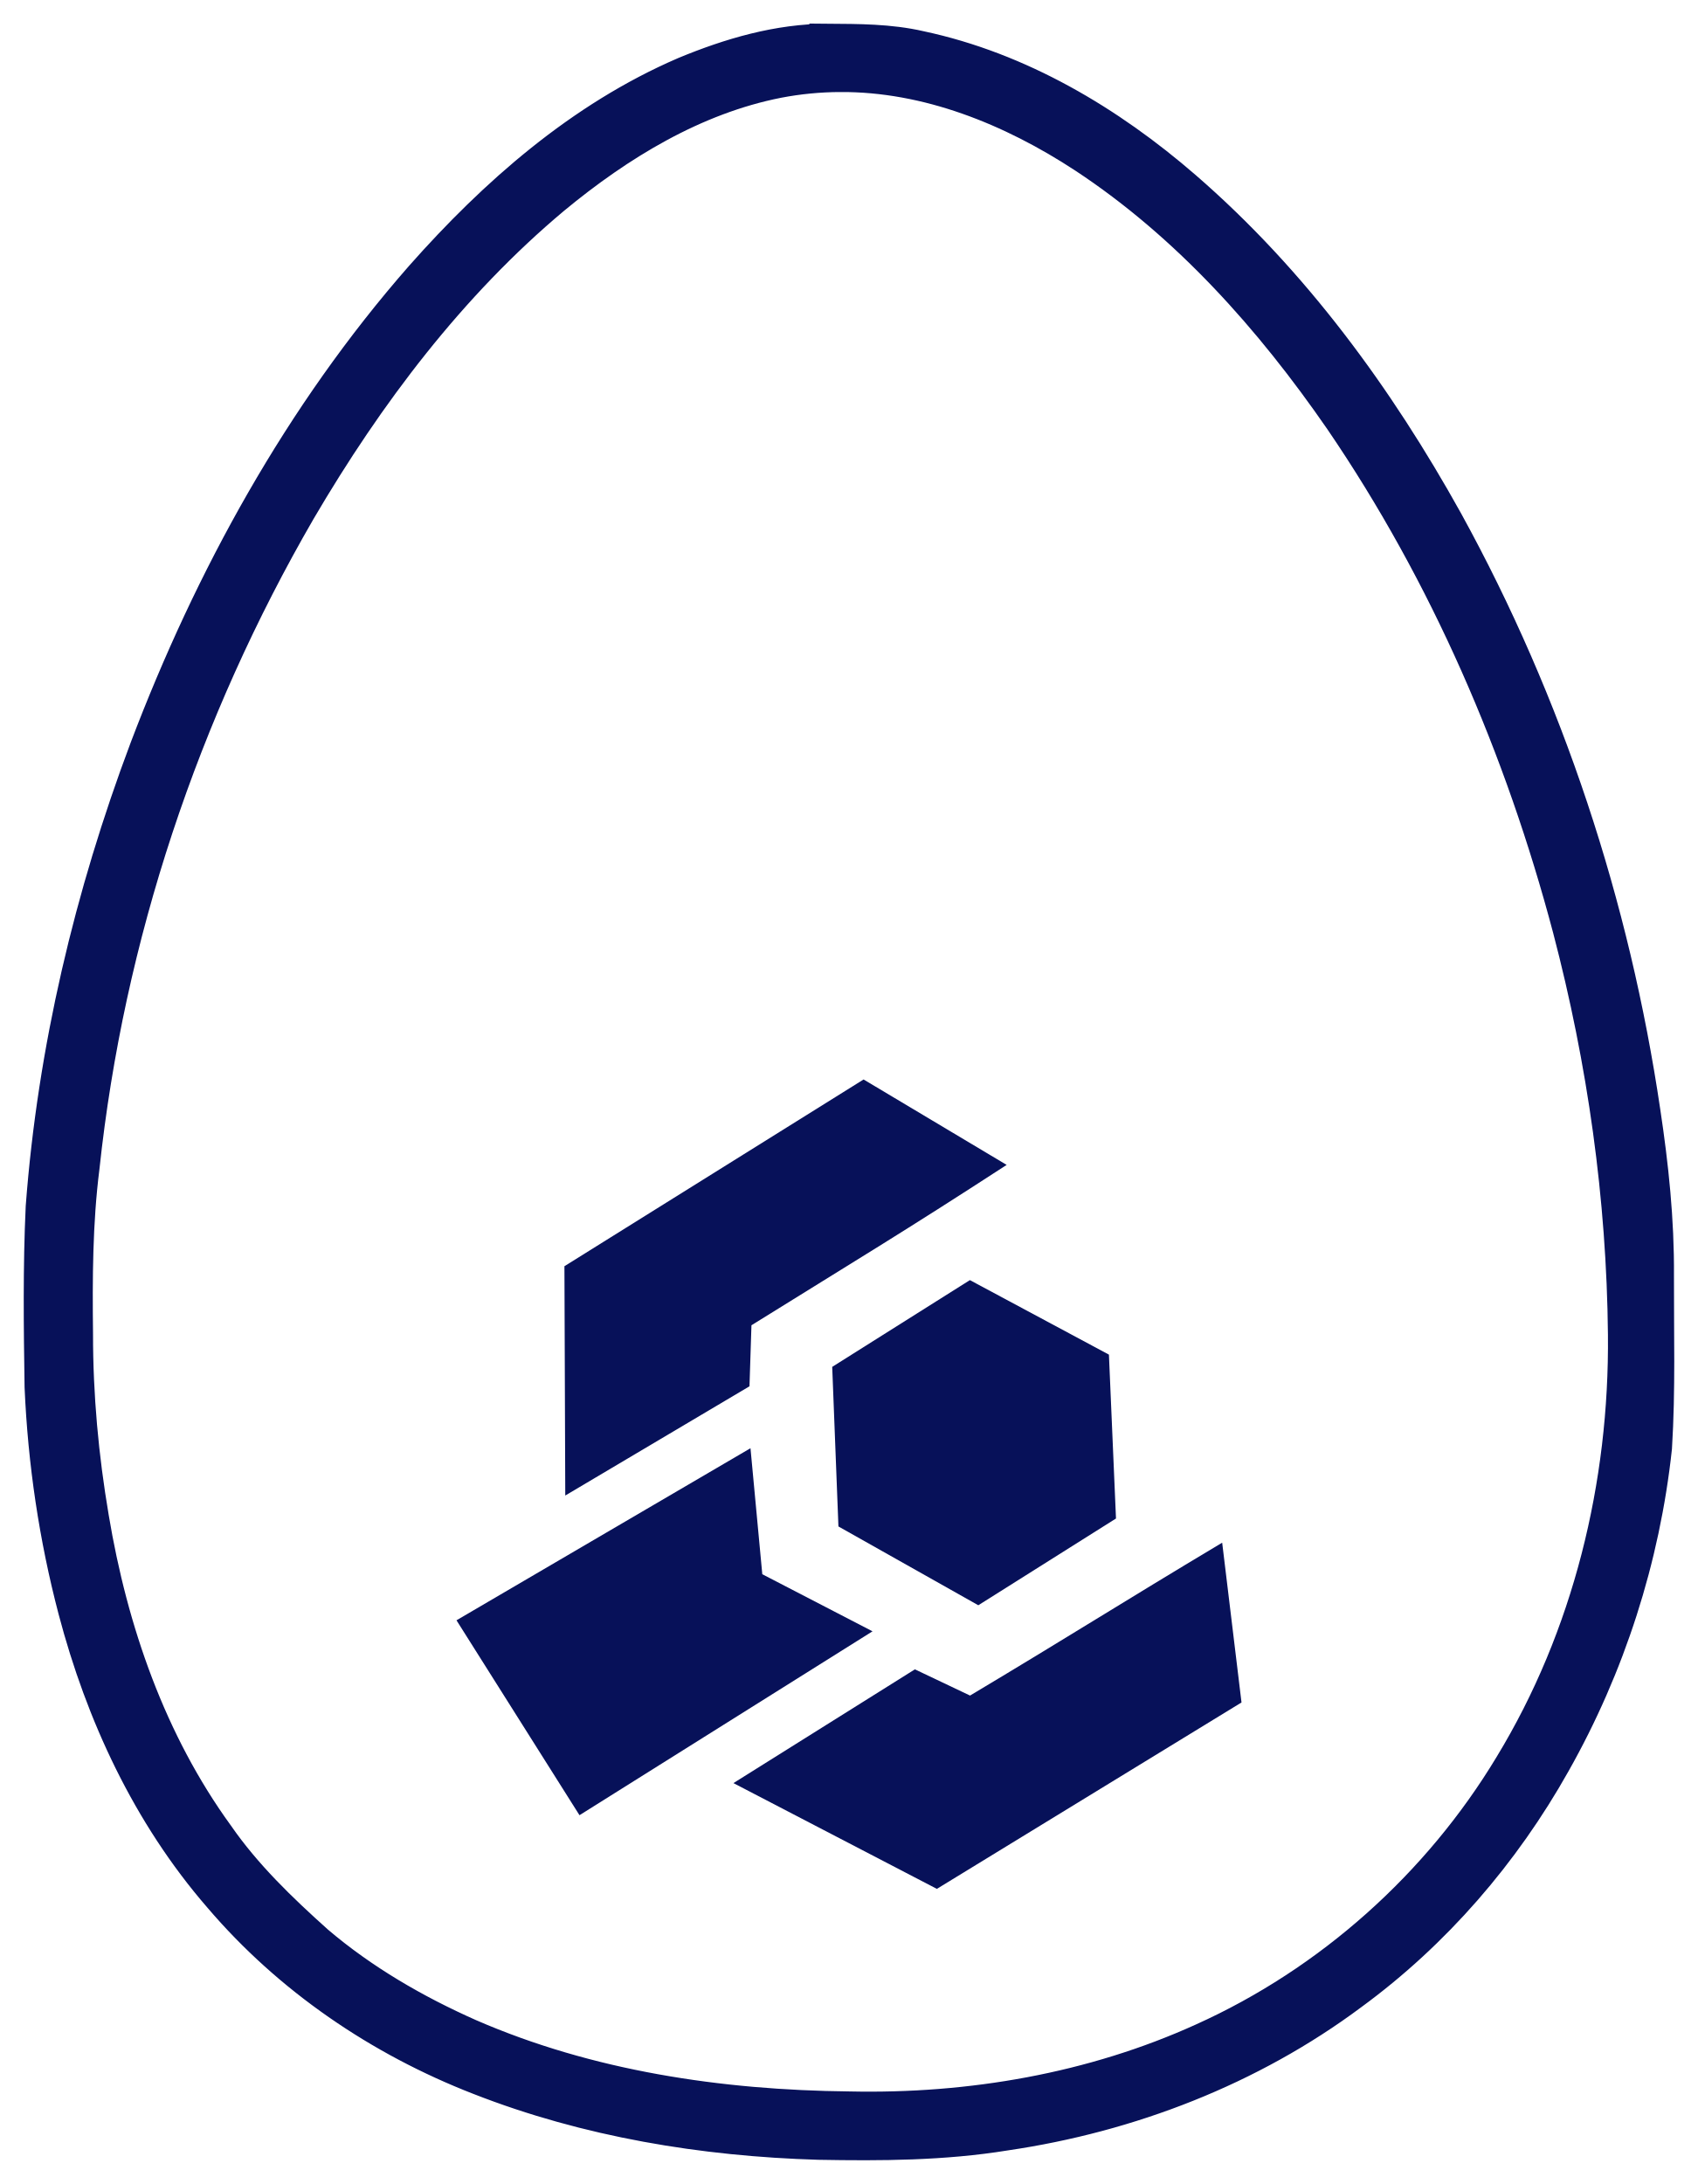
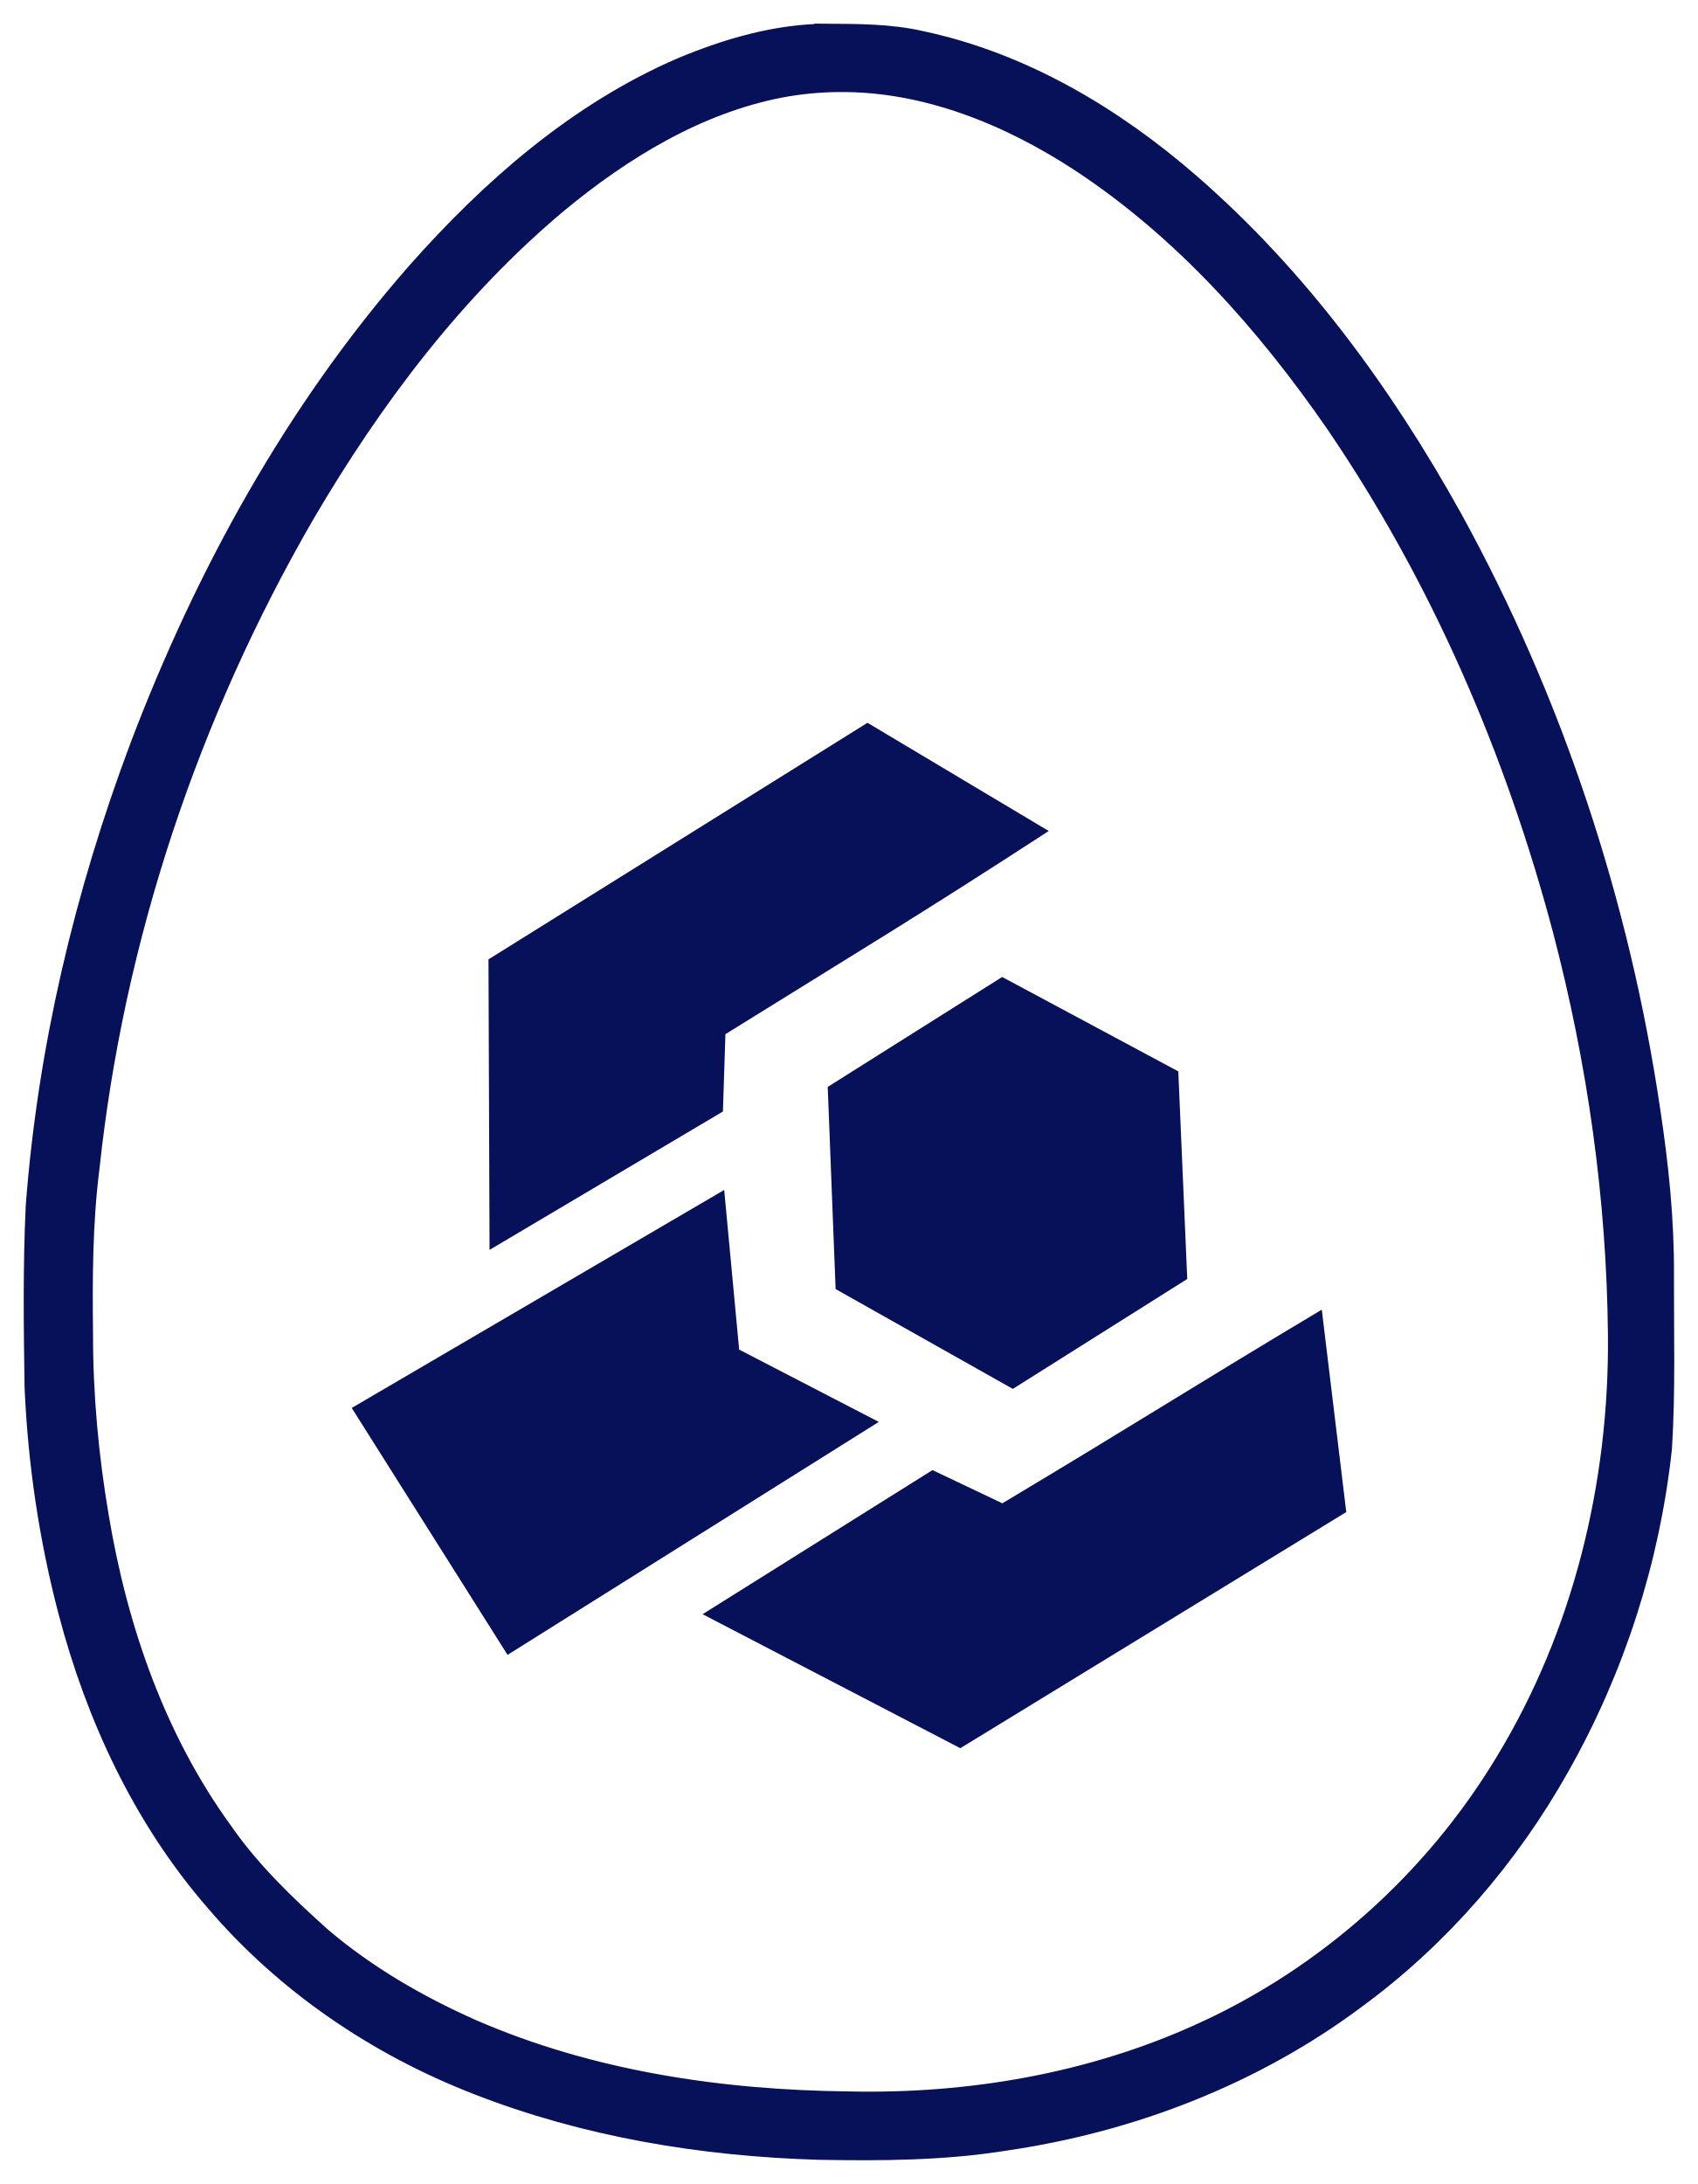
<svg xmlns="http://www.w3.org/2000/svg" width="357.769mm" height="460.094mm" viewBox="0 0 357.769 460.094" version="1.1" id="svg897">
  <defs id="defs891" />
-   <g id="layer1" transform="translate(107.0691,472.0412)">
-     <path style="display:inline;fill:#071159;fill-opacity:1;stroke:#071159;stroke-width:11;stroke-miterlimit:4;stroke-dasharray:none;stroke-opacity:1" d="m 67.446,-461.541 c -10.182,-0.021 -20.147,2.927 -29.471,6.794 -21.513,9.276 -39.408,25.033 -54.714,42.328 -25.349,28.913 -44.085,63.052 -57.641,98.73 -11.609,30.851 -19.299,63.216 -21.78,96.046 -0.583,12.548 -0.426,25.165 -0.231,37.739 0.68,15.667 2.995,31.347 6.998,46.559 5.688,21.61 15.36,42.498 30.165,59.558 14.361,16.858 33.162,29.682 53.887,37.73 22.47,8.806 46.715,12.798 70.799,13.512 13.053,0.238 26.111,0.18 38.993,-1.916 25.904,-3.793 51.058,-13.521 72.015,-29.146 17.387,-12.714 31.668,-29.317 42.142,-47.969 11.426,-20.21 18.638,-42.7 21.121,-65.679 0.743,-12.011 0.371,-24.073 0.407,-36.108 0.082,-11.452 -1.115,-22.821 -2.823,-34.137 -6.381,-43.179 -20.243,-85.369 -41.357,-123.75 -14.371,-25.866 -32.157,-50.234 -54.723,-69.778 -15.702,-13.607 -34.287,-24.691 -54.883,-29.064 -6.178,-1.429 -12.583,-1.4 -18.903,-1.451 z m 2.485,3.388 c 18.887,-0.114 37.026,7.256 52.55,17.433 22.051,14.512 39.839,34.515 54.669,56.005 22.367,32.786 38.244,69.661 48.355,107.831 7.356,28.045 11.442,56.964 11.718,85.94 0.324,32.005 -7.503,64.352 -24.265,91.898 -15.319,25.41 -38.47,46.198 -65.76,58.498 -23.493,10.666 -49.577,15.162 -75.355,14.601 -27.546,-0.286 -55.451,-4.448 -80.794,-15.472 -11.695,-5.181 -22.892,-11.685 -32.616,-19.964 -7.771,-6.957 -15.346,-14.257 -21.295,-22.836 -14.484,-19.941 -22.716,-43.688 -26.725,-67.74 -2.194,-12.9 -3.393,-25.964 -3.38,-39.048 -0.139,-11.8 -0.098,-23.634 1.385,-35.363 5.218,-48.885 21.156,-96.549 45.874,-139.202 14.425,-24.589 31.913,-47.801 53.951,-66.275 13.985,-11.562 30.133,-21.438 48.24,-25.003 4.428,-0.849 8.936,-1.286 13.446,-1.304 z" id="path9034" />
-     <g style="display:inline;fill:#071159;fill-opacity:1" id="g9091" transform="matrix(2.151909,0,0,2.151909,-60.40639,-624.1889)">
+   <g id="layer1" transform="translate(-160.0583,126.3333)">
+     <path style="display:inline;fill:#071159;fill-opacity:1;stroke:#071159;stroke-width:11;stroke-miterlimit:4;stroke-dasharray:none;stroke-opacity:1" d="m 334.573,-115.833 c -10.182,-0.021 -20.147,2.927 -29.471,6.794 -21.513,9.276 -39.408,25.033 -54.714,42.328 -25.349,28.913 -44.085,63.052 -57.641,98.73 -11.609,30.851 -19.299,63.216 -21.78,96.046 -0.583,12.548 -0.426,25.165 -0.231,37.739 0.68,15.667 2.995,31.347 6.998,46.559 5.688,21.61 15.36,42.498 30.165,59.558 14.361,16.858 33.162,29.682 53.887,37.73 22.47,8.806 46.715,12.798 70.799,13.512 13.053,0.238 26.111,0.18 38.993,-1.916 25.904,-3.793 51.058,-13.521 72.015,-29.146 17.387,-12.714 31.668,-29.317 42.142,-47.969 11.426,-20.21 18.638,-42.7 21.121,-65.679 0.743,-12.011 0.371,-24.073 0.407,-36.108 0.082,-11.452 -1.115,-22.821 -2.823,-34.137 -6.381,-43.179 -20.243,-85.369 -41.357,-123.75 -14.371,-25.866 -32.157,-50.234 -54.723,-69.778 -15.702,-13.607 -34.287,-24.691 -54.883,-29.064 -6.178,-1.429 -12.583,-1.4 -18.903,-1.451 z m 2.485,3.388 c 18.887,-0.114 37.026,7.256 52.55,17.433 22.051,14.512 39.839,34.515 54.669,56.005 22.367,32.786 38.244,69.661 48.355,107.831 7.356,28.045 11.442,56.964 11.718,85.94 0.324,32.005 -7.503,64.352 -24.265,91.898 -15.319,25.41 -38.47,46.198 -65.76,58.498 -23.493,10.666 -49.577,15.162 -75.355,14.601 -27.546,-0.286 -55.451,-4.448 -80.794,-15.472 -11.695,-5.181 -22.892,-11.685 -32.616,-19.964 -7.771,-6.957 -15.346,-14.257 -21.295,-22.836 -14.484,-19.941 -22.716,-43.688 -26.725,-67.74 -2.194,-12.9 -3.393,-25.964 -3.38,-39.048 -0.139,-11.8 -0.098,-23.634 1.385,-35.363 5.218,-48.885 21.156,-96.549 45.874,-139.202 14.425,-24.589 31.913,-47.801 53.951,-66.275 13.985,-11.562 30.133,-21.438 48.24,-25.003 4.428,-0.849 8.936,-1.286 13.446,-1.305 z" id="path9034" />
+     <g style="display:inline;fill:#071159;fill-opacity:1" id="g9091" transform="matrix(2.726233,0,0,2.726233,171.4322,-454.9225)">
      <path d="m 60.409,220.139 -0.609,-15.622 13.481,-8.494 13.613,7.295 0.692,16.043 -13.481,8.493 z" style="fill:#071159;fill-opacity:1;fill-rule:evenodd" id="path2" />
      <path d="m 33.663,217.112 -0.082,-22.45 29.291,-18.281 14.009,8.363 c -10.103,6.564 -14.745,9.331 -24.988,15.699 l -0.193,5.975 z" style="fill:#071159;fill-opacity:1;fill-rule:evenodd" id="path4" />
      <path d="m 35.055,248.407 -12.043,-19.081 28.786,-16.845 1.156,12.335 10.793,5.589 z" style="fill:#071159;fill-opacity:1;fill-rule:evenodd" id="path6" />
      <path d="m 50.128,245.264 19.919,10.355 29.829,-18.249 -1.893,-15.642 c -10.338,6.184 -14.348,8.786 -24.688,14.966 l -5.399,-2.566 z" style="fill:#071159;fill-opacity:1;fill-rule:evenodd" id="path8" />
    </g>
  </g>
</svg>
